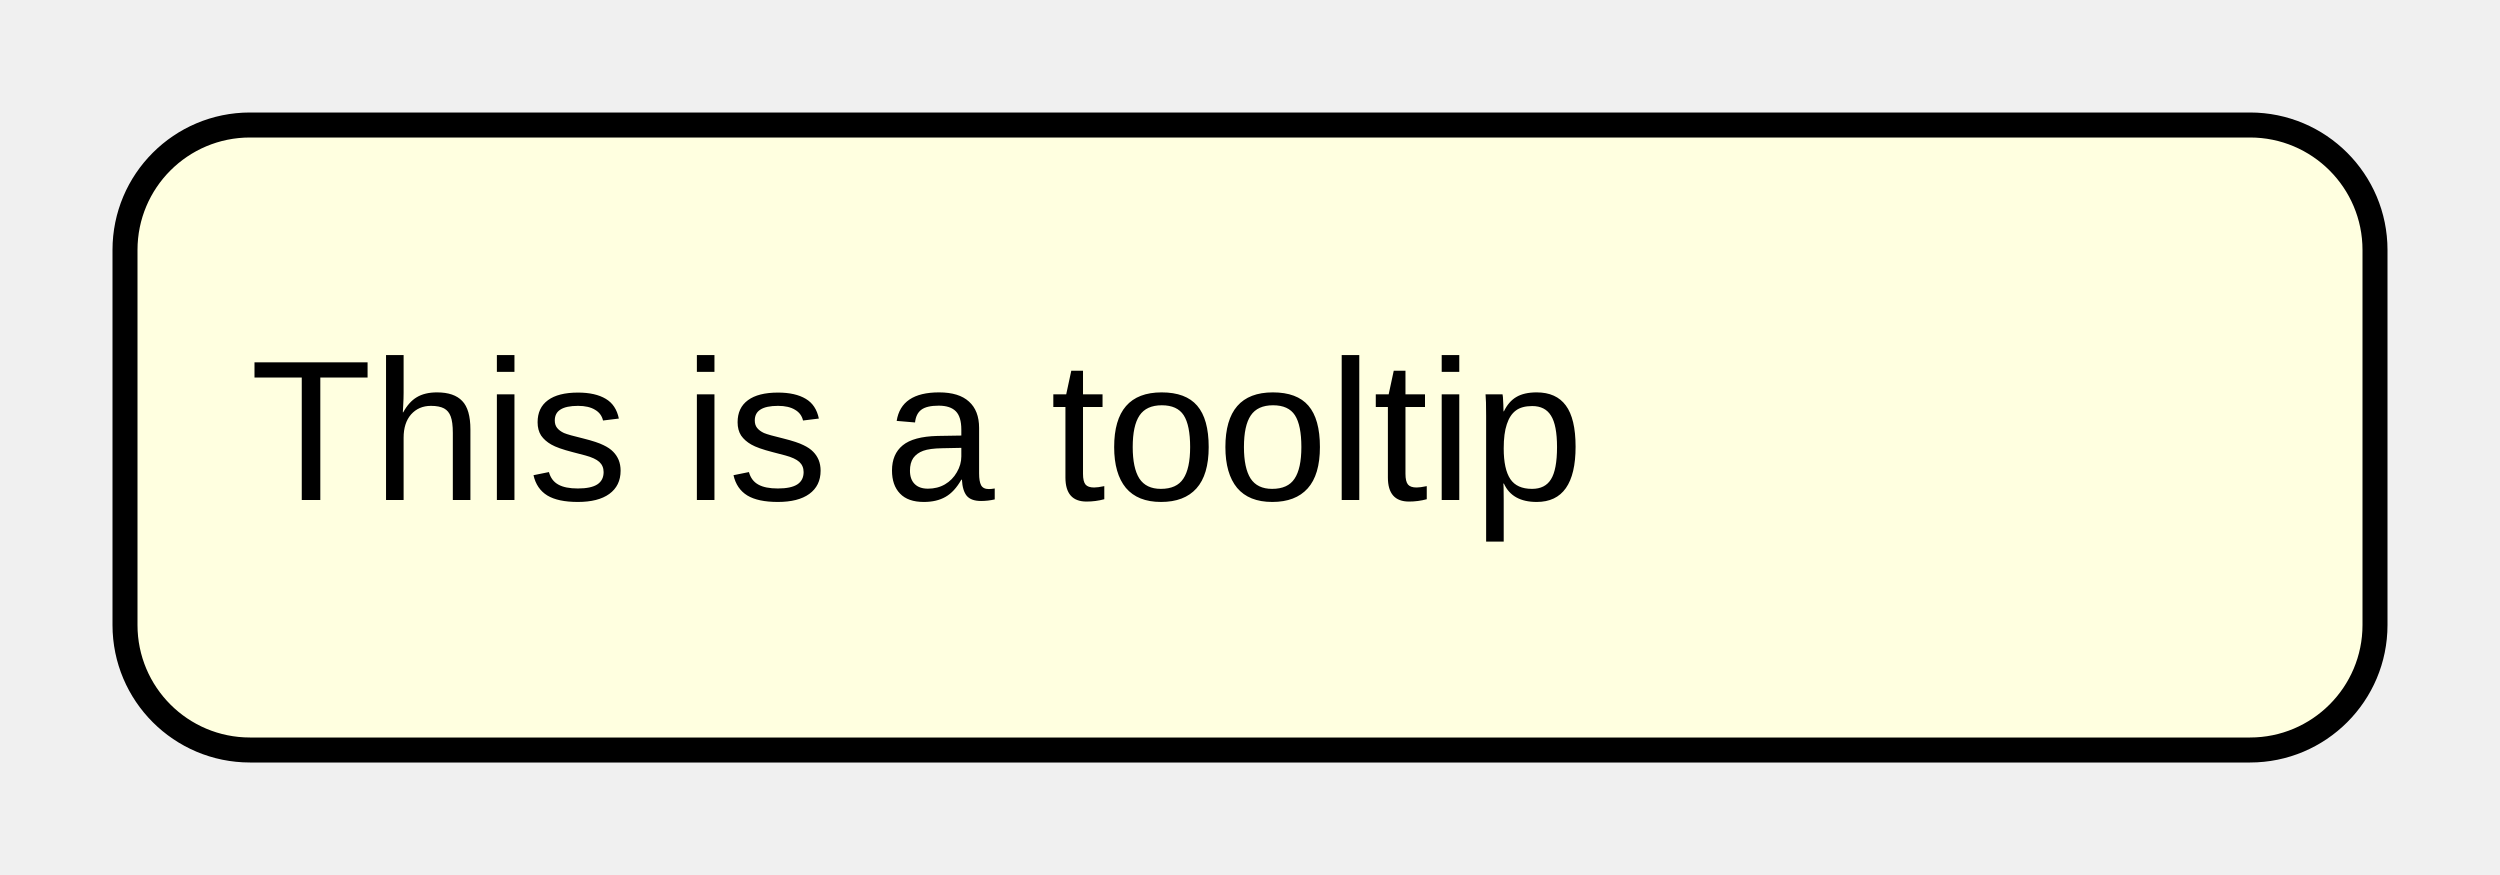
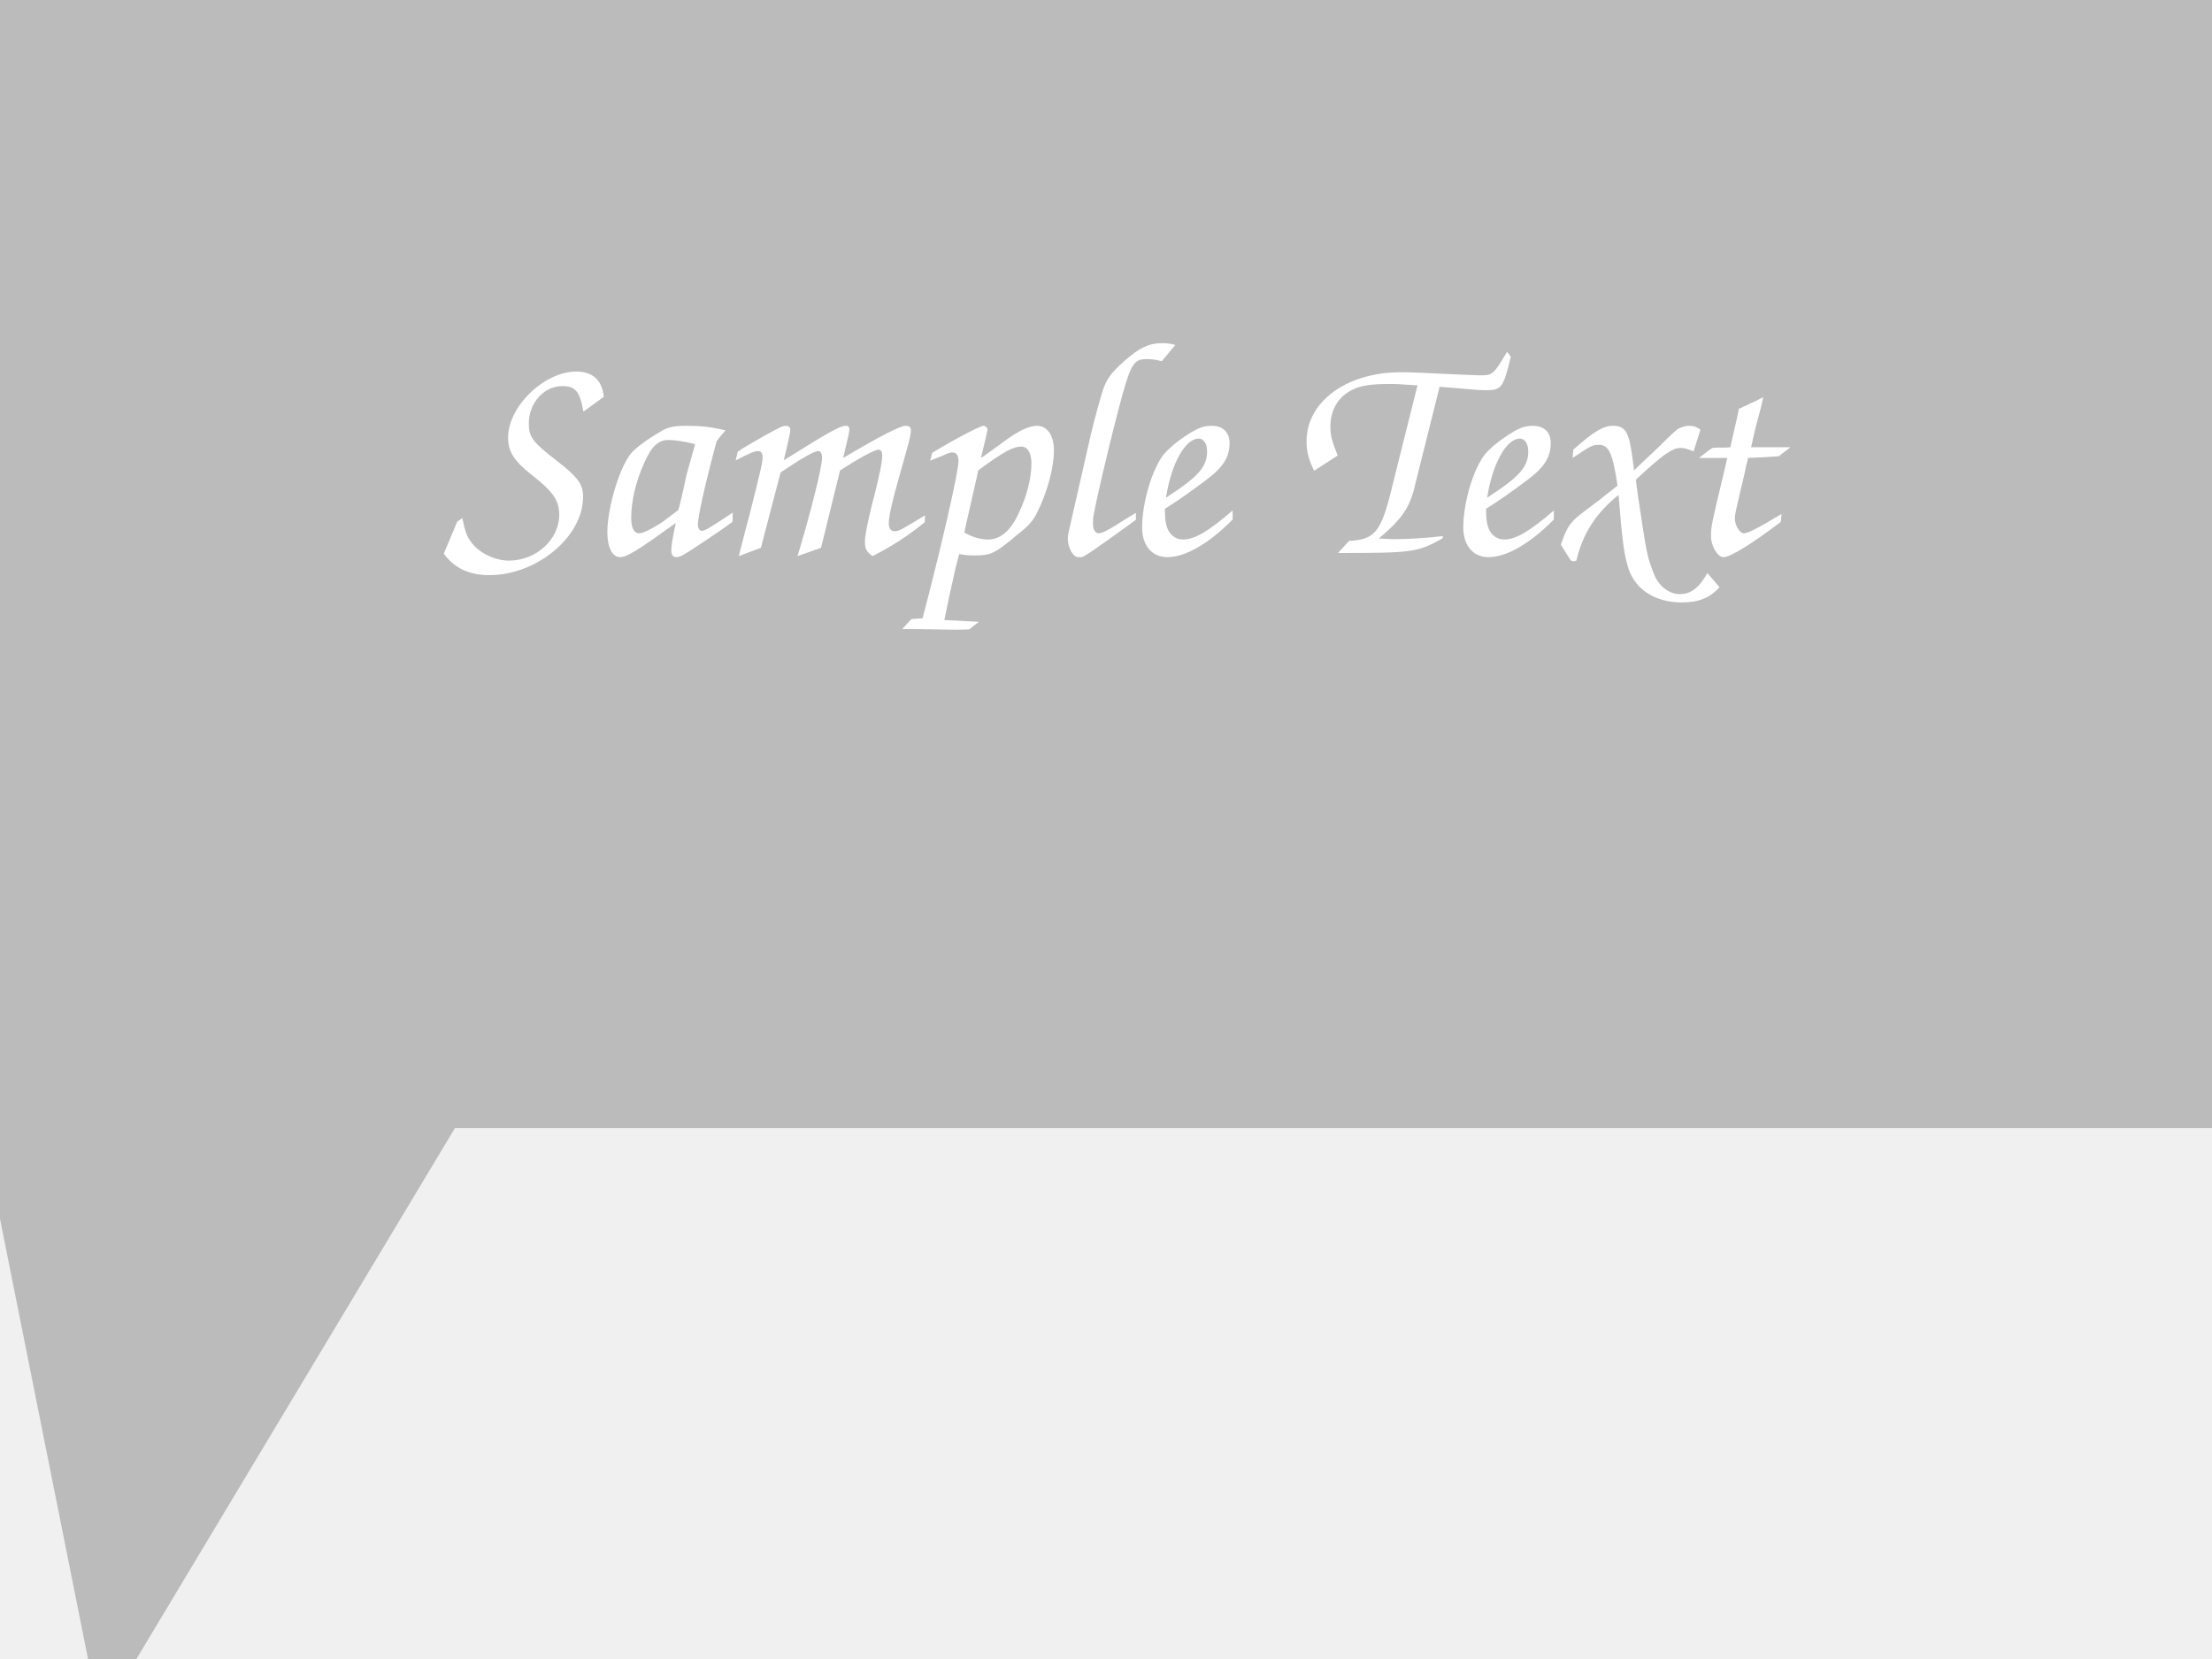
- <svg xmlns="http://www.w3.org/2000/svg" width="200" height="70">
-   <rect x="10" y="10" width="180" height="50" rx="10" ry="10" style="fill:lightyellow;stroke:black;stroke-width:2" />
-   <text x="20" y="40" font-family="Arial" font-size="16" fill="black">This is a tooltip</text>
+ <svg xmlns="http://www.w3.org/2000/svg" width="100" height="75">
+   <rect x="0" y="0" width="100" height="50" fill="#bbbbbb" stroke="#bbbbbb" stroke-width="2" rx="0" ry="0" />
+   <rect x="0" y="0" width="100" height="50" fill="#bbbbbb" stroke="#bbbbbb" stroke-width="2" rx="10" ry="10" />
+   <text x="50" y="25" font-family="Comic Sans MS, cursive" font-size="14" fill="#ffffff" text-anchor="middle" alignment-baseline="middle">
+     Sample Text
+   </text>
+   <polygon points="0,50 20,50 5,75" fill="#bbbbbb" stroke="#bbbbbb" stroke-width="2" />
</svg>
